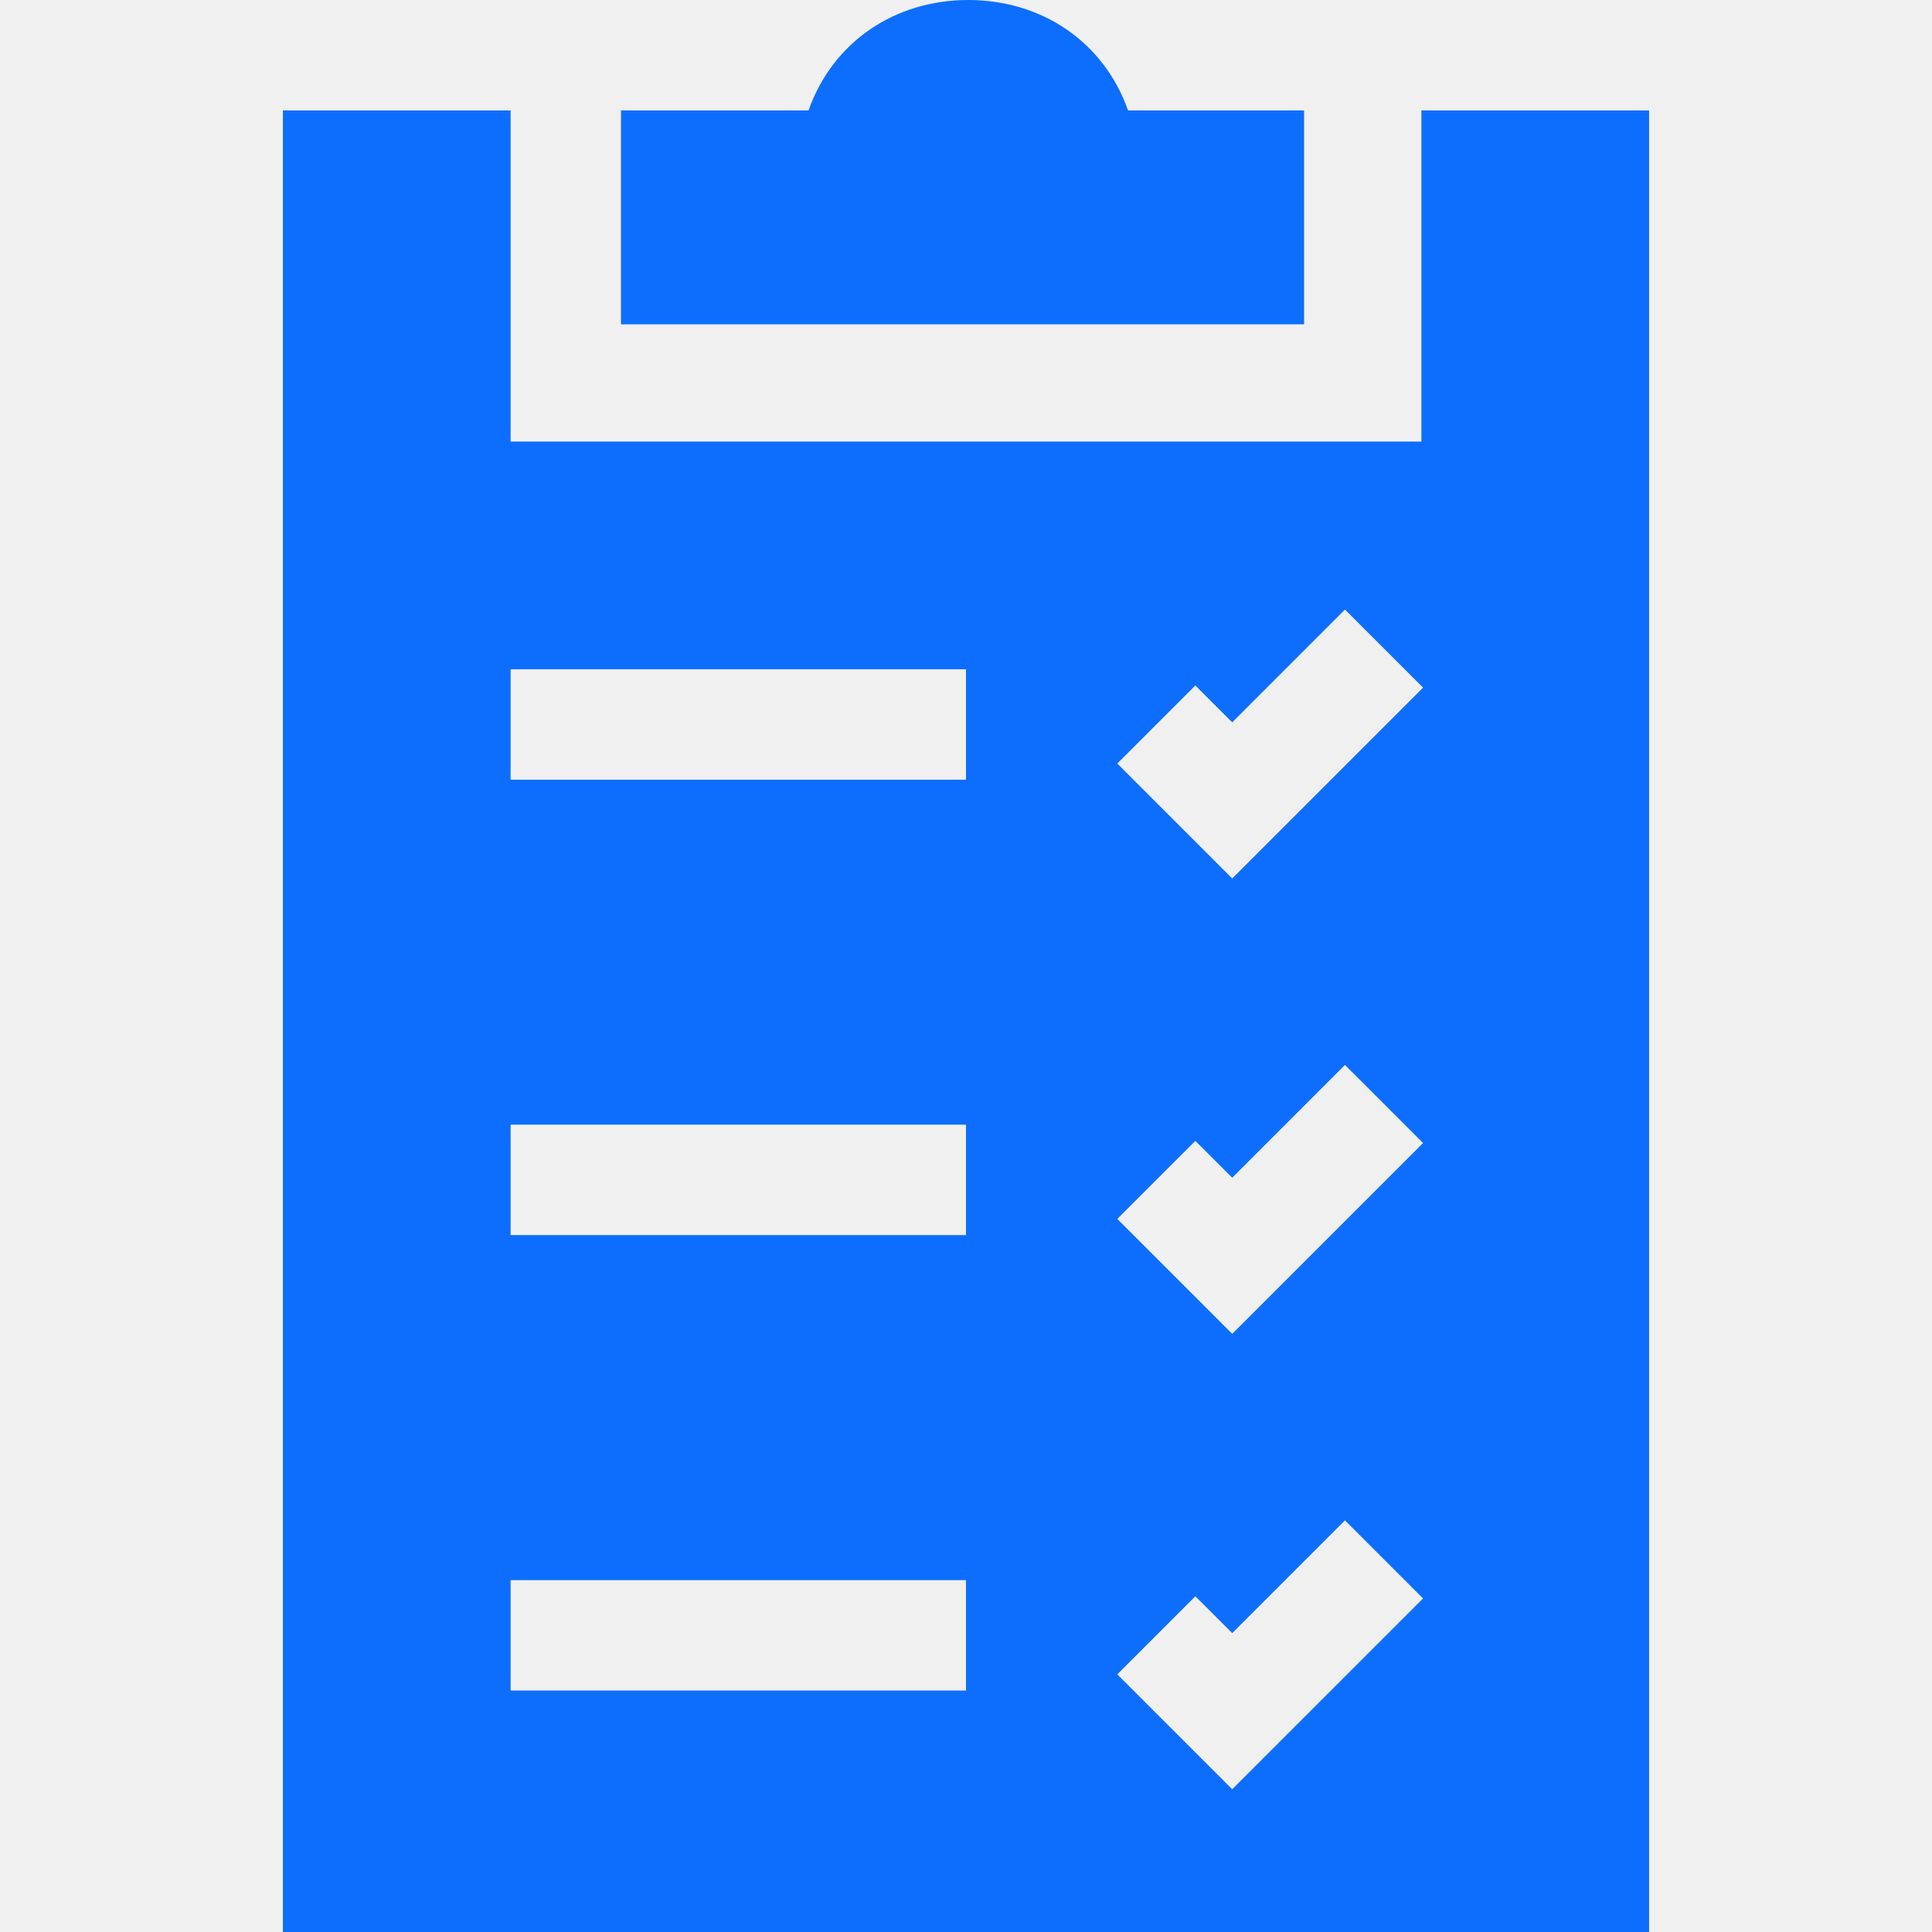
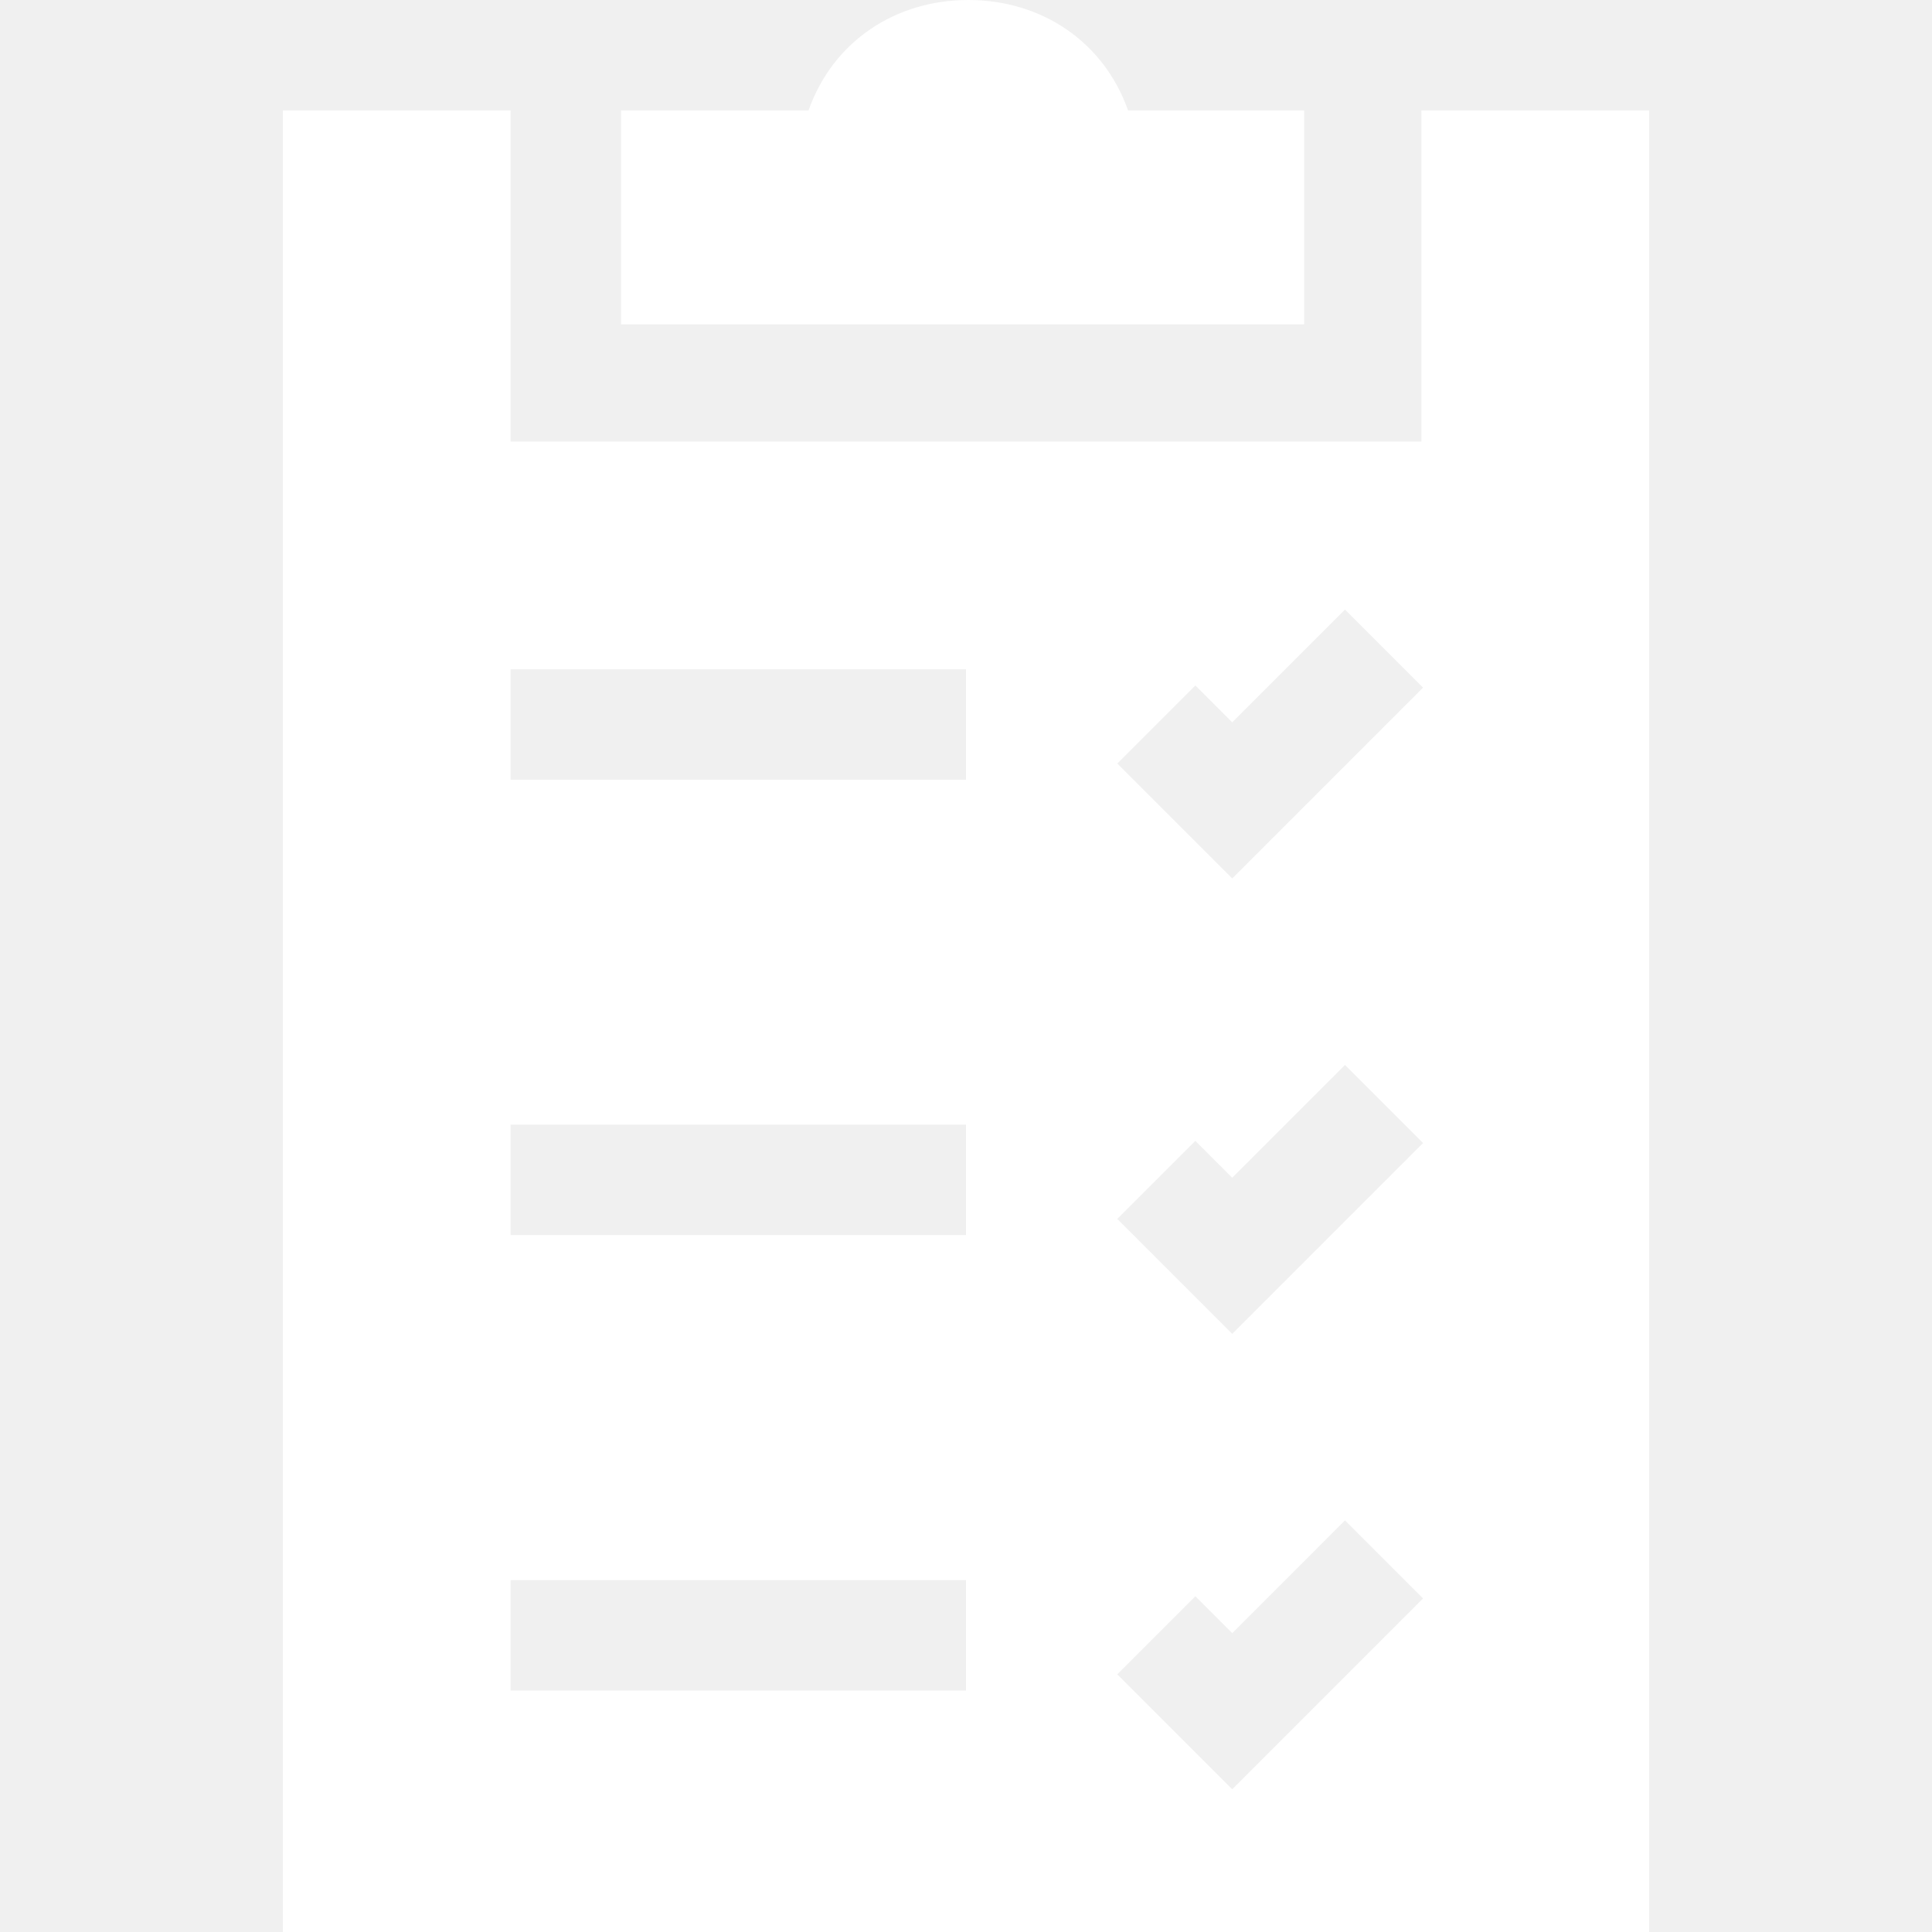
- <svg xmlns="http://www.w3.org/2000/svg" version="1.1" viewBox="0 0 280 280" enable-background="new 0 0 280 280" fill="#0d6efd">
+ <svg xmlns="http://www.w3.org/2000/svg" version="1.1" viewBox="0 0 280 280" enable-background="new 0 0 280 280" fill="white">
  <g>
    <path d="M189,47V16h-25.514C159.951,6,150.92,0,140.333,0s-19.618,6-23.153,16H90v31H189z" />
    <path d="m206,16v31.055 14.189 2.756h-132v-0.818-16.127-31.055h-33v264h198v-264h-33zm-66,229h-66v-16h66v16zm0-66h-66v-16h66v16zm0-66h-66v-16h66v16zm38.582,146.313l-16.657-16.656 11.314-11.314 5.343,5.344 16.343-16.344 11.314,11.314-27.657,27.656zm0-66l-16.657-16.656 11.314-11.314 5.343,5.344 16.343-16.344 11.314,11.314-27.657,27.656zm0-66l-16.657-16.656 11.314-11.314 5.343,5.344 16.343-16.344 11.314,11.314-27.657,27.656z" />
  </g>
</svg>
